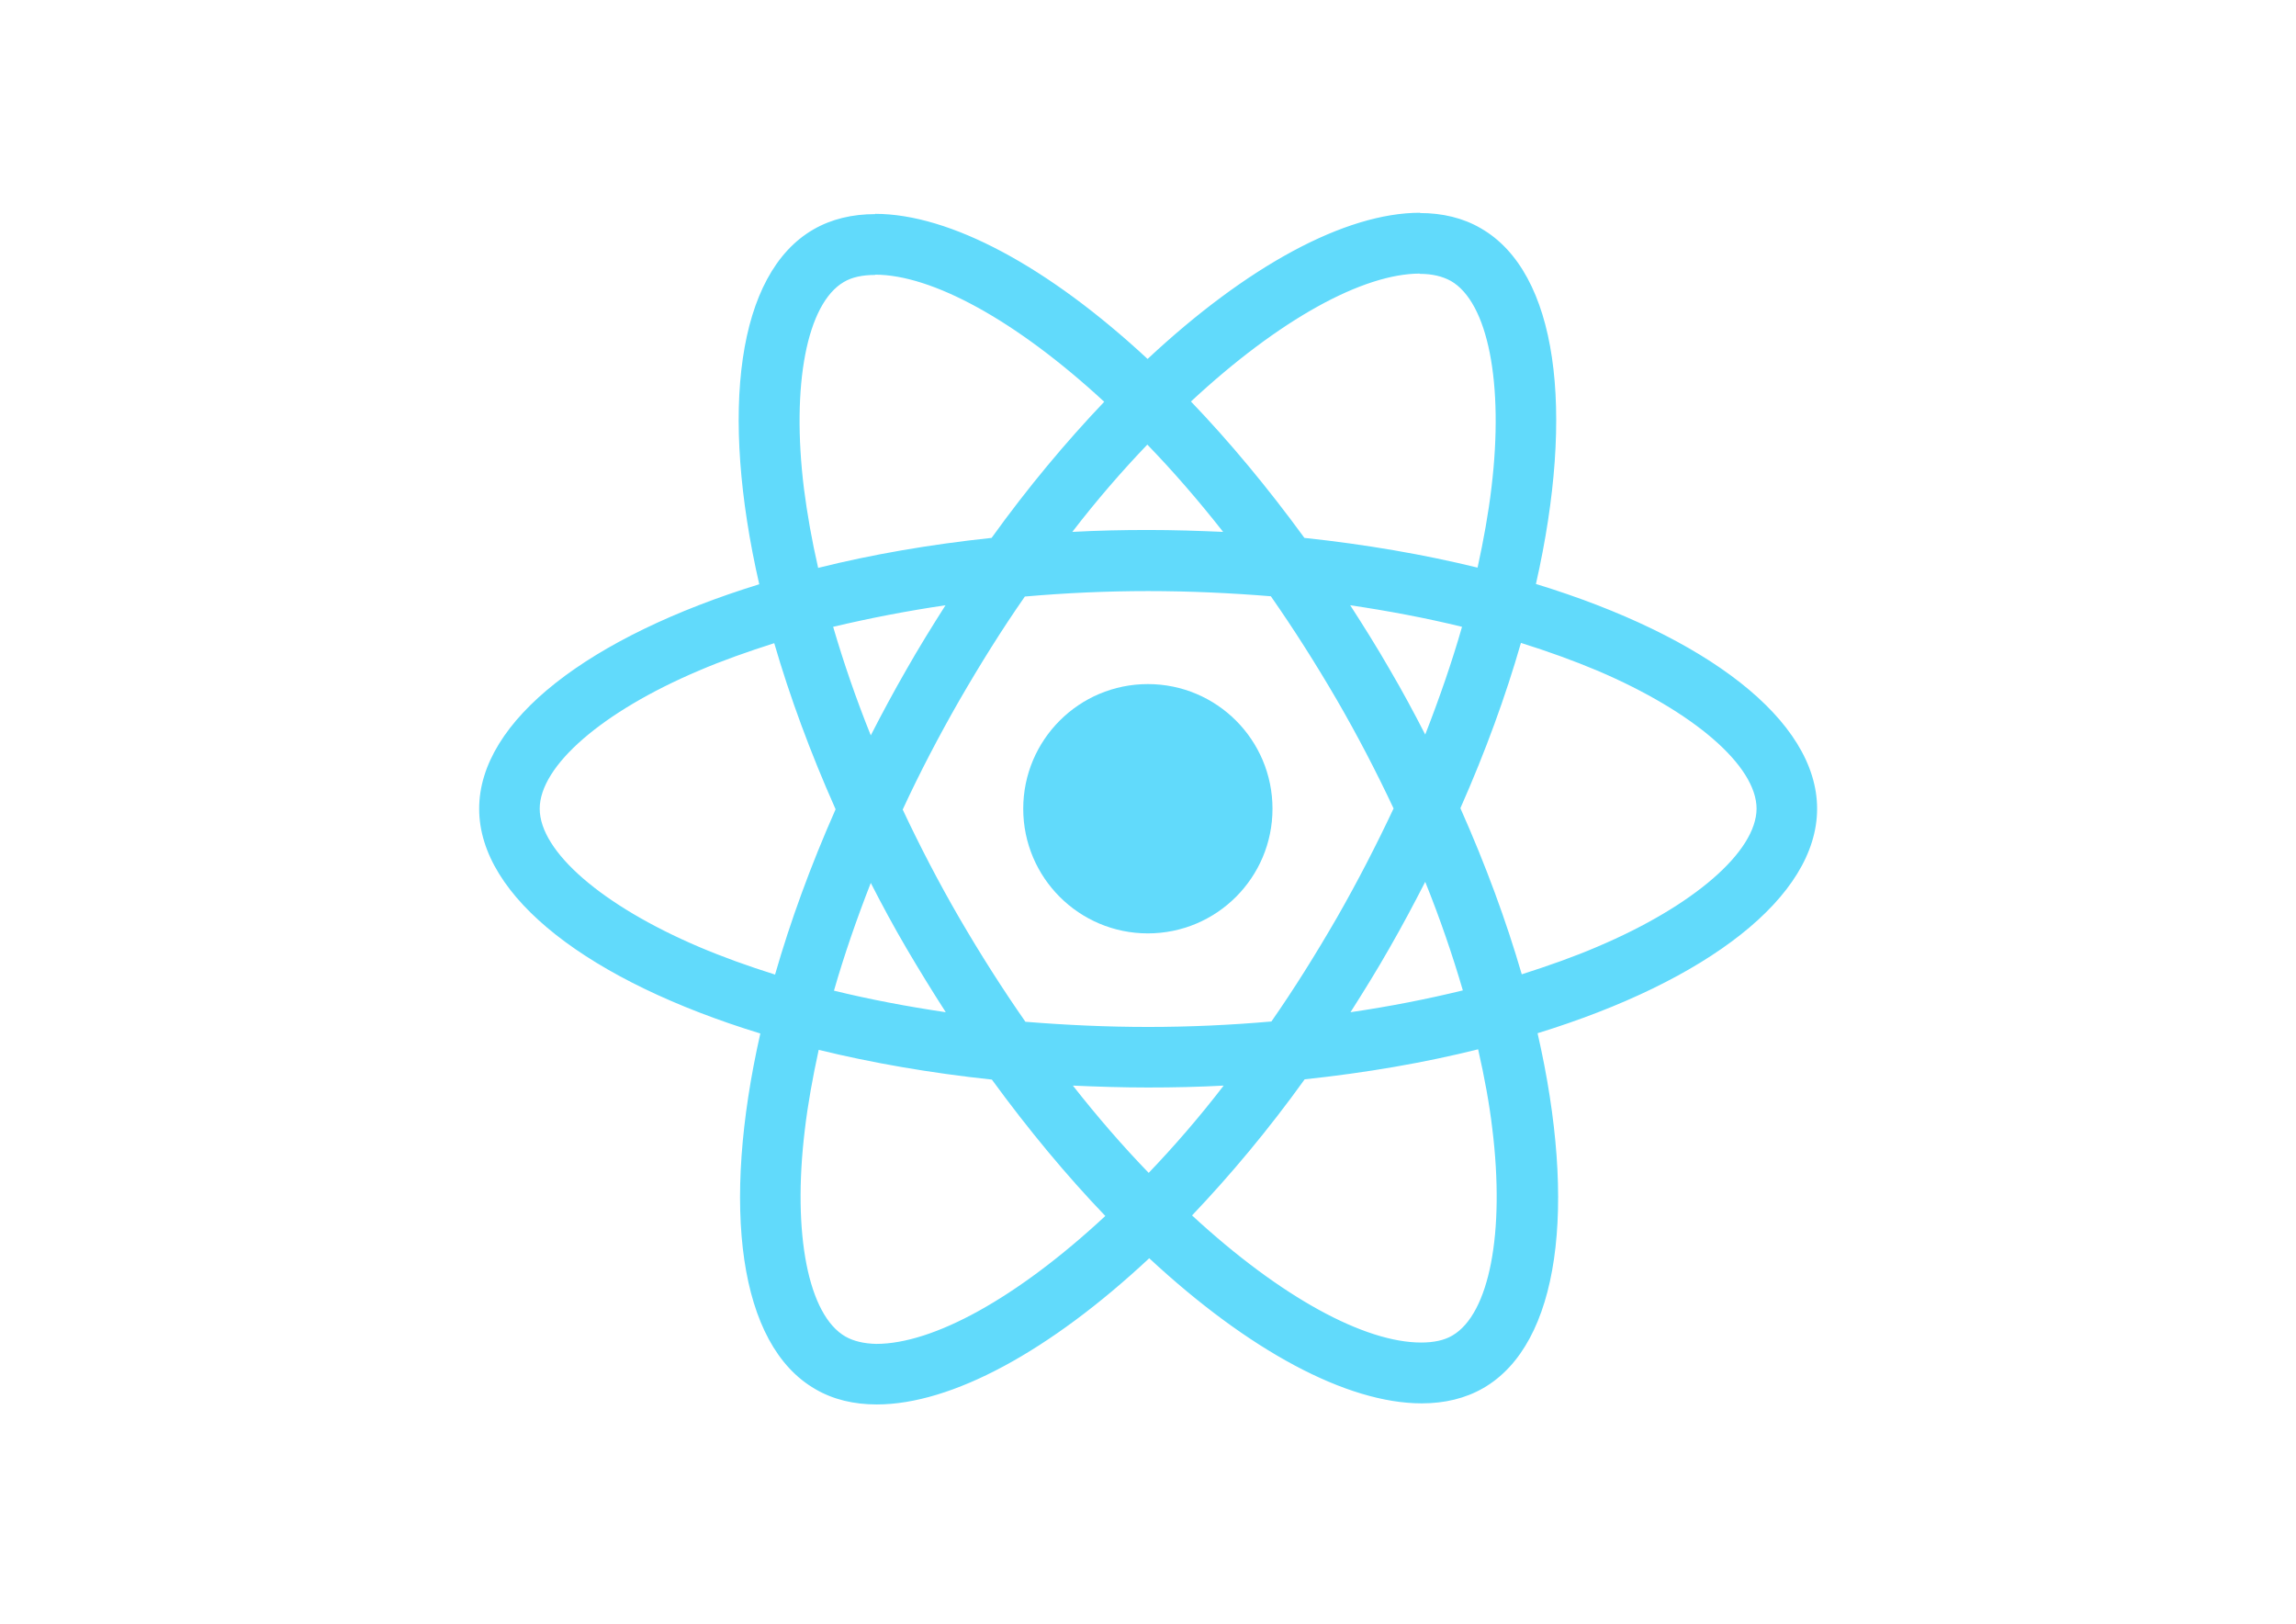
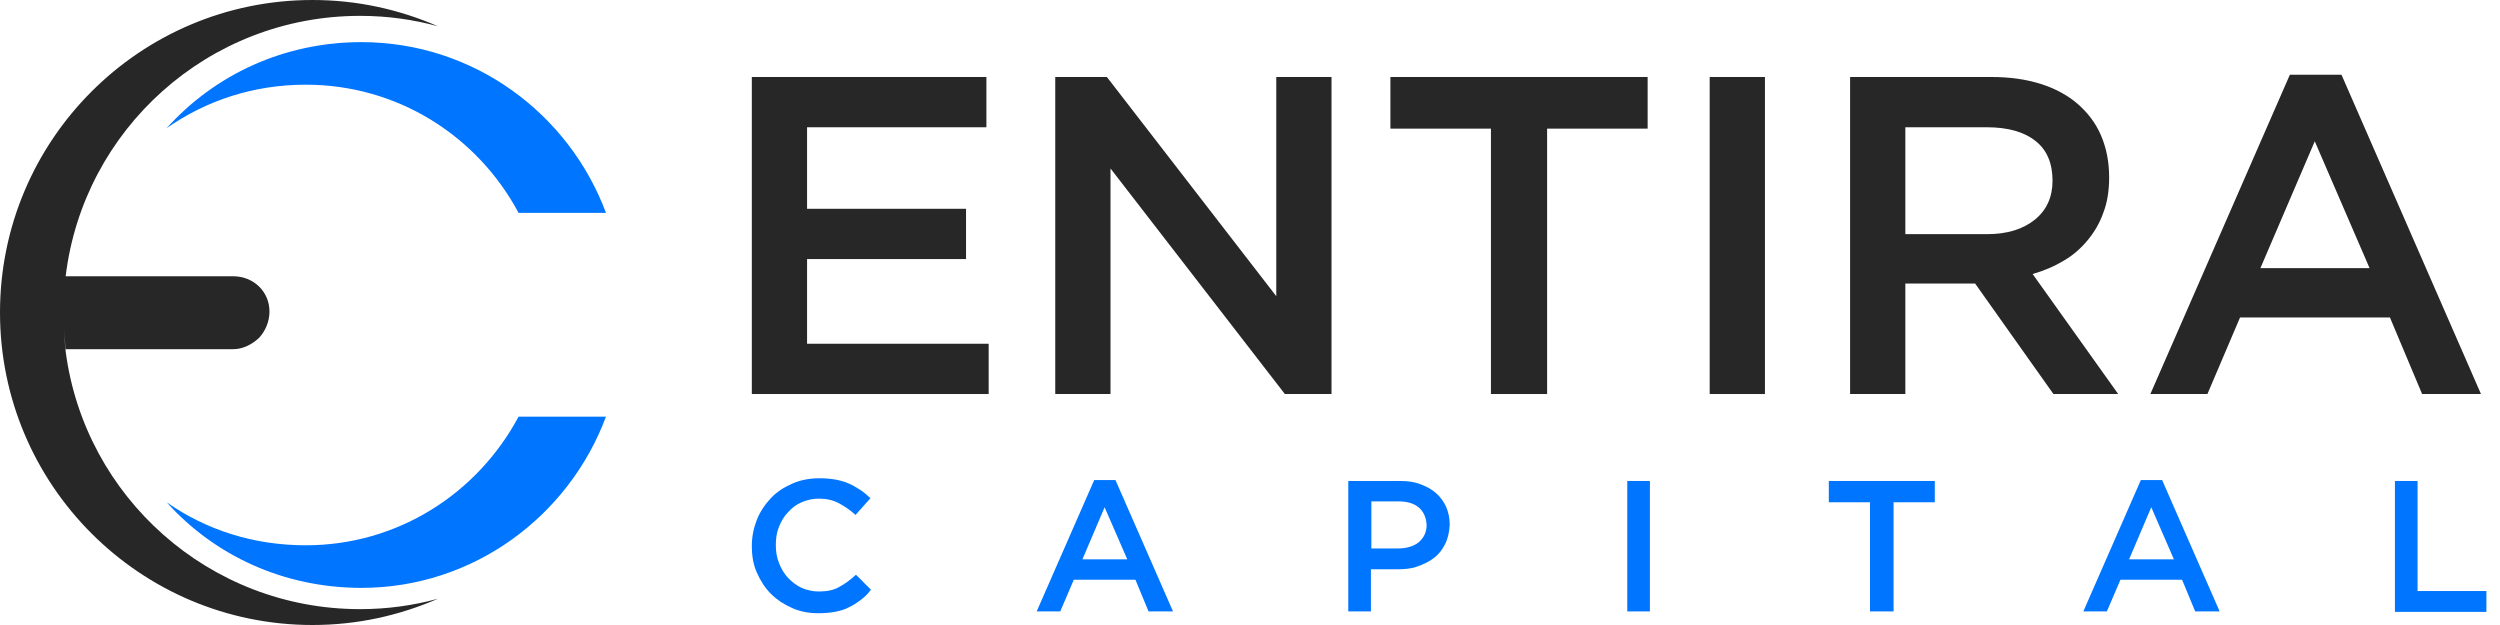
- <svg xmlns="http://www.w3.org/2000/svg" viewBox="0 0 841.9 595.3">
-   <g fill="#61DAFB">
-     <path d="M666.3 296.5c0-32.5-40.7-63.3-103.1-82.4 14.4-63.6 8-114.2-20.2-130.4-6.5-3.8-14.1-5.6-22.4-5.6v22.3c4.6 0 8.3.9 11.4 2.6 13.6 7.8 19.5 37.5 14.9 75.7-1.1 9.4-2.9 19.3-5.1 29.4-19.6-4.8-41-8.5-63.5-10.9-13.5-18.5-27.5-35.3-41.6-50 32.6-30.3 63.2-46.9 84-46.9V78c-27.5 0-63.5 19.6-99.9 53.6-36.4-33.8-72.4-53.2-99.9-53.2v22.3c20.7 0 51.4 16.5 84 46.6-14 14.7-28 31.4-41.3 49.9-22.6 2.4-44 6.1-63.6 11-2.3-10-4-19.7-5.2-29-4.7-38.2 1.1-67.9 14.6-75.8 3-1.8 6.9-2.6 11.5-2.6V78.5c-8.4 0-16 1.8-22.6 5.6-28.1 16.2-34.4 66.7-19.9 130.1-62.2 19.2-102.7 49.9-102.7 82.3 0 32.5 40.7 63.3 103.1 82.4-14.4 63.6-8 114.2 20.2 130.4 6.5 3.8 14.1 5.6 22.5 5.6 27.5 0 63.5-19.6 99.9-53.6 36.4 33.8 72.4 53.2 99.9 53.2 8.4 0 16-1.8 22.6-5.6 28.1-16.2 34.4-66.7 19.9-130.1 62-19.1 102.5-49.9 102.5-82.3zm-130.2-66.7c-3.7 12.9-8.3 26.2-13.5 39.5-4.1-8-8.4-16-13.1-24-4.6-8-9.5-15.8-14.4-23.4 14.2 2.1 27.9 4.7 41 7.9zm-45.8 106.5c-7.8 13.5-15.8 26.3-24.1 38.2-14.9 1.3-30 2-45.2 2-15.1 0-30.2-.7-45-1.9-8.3-11.9-16.4-24.6-24.2-38-7.6-13.1-14.5-26.4-20.8-39.8 6.2-13.4 13.2-26.8 20.7-39.9 7.8-13.5 15.8-26.3 24.1-38.2 14.9-1.3 30-2 45.2-2 15.1 0 30.2.7 45 1.9 8.3 11.9 16.4 24.6 24.2 38 7.6 13.1 14.5 26.4 20.8 39.8-6.3 13.4-13.2 26.8-20.7 39.9zm32.3-13c5.4 13.4 10 26.8 13.8 39.8-13.1 3.2-26.9 5.9-41.2 8 4.9-7.7 9.8-15.6 14.4-23.7 4.6-8 8.9-16.1 13-24.1zM421.2 430c-9.3-9.6-18.6-20.3-27.8-32 9 .4 18.2.7 27.5.7 9.4 0 18.7-.2 27.8-.7-9 11.7-18.3 22.4-27.5 32zm-74.4-58.9c-14.2-2.1-27.9-4.7-41-7.9 3.7-12.9 8.3-26.2 13.5-39.5 4.1 8 8.4 16 13.1 24 4.7 8 9.5 15.8 14.4 23.4zM420.7 163c9.3 9.6 18.6 20.3 27.8 32-9-.4-18.2-.7-27.5-.7-9.4 0-18.7.2-27.8.7 9-11.7 18.3-22.4 27.5-32zm-74 58.9c-4.9 7.7-9.8 15.6-14.4 23.7-4.6 8-8.9 16-13 24-5.4-13.4-10-26.8-13.8-39.8 13.1-3.1 26.9-5.8 41.2-7.9zm-90.5 125.2c-35.4-15.1-58.3-34.9-58.3-50.6 0-15.7 22.9-35.6 58.3-50.6 8.6-3.7 18-7 27.7-10.1 5.7 19.6 13.2 40 22.5 60.9-9.2 20.8-16.6 41.1-22.2 60.6-9.9-3.1-19.3-6.5-28-10.2zM310 490c-13.6-7.8-19.5-37.5-14.9-75.7 1.1-9.4 2.9-19.3 5.1-29.4 19.6 4.8 41 8.5 63.5 10.9 13.5 18.5 27.5 35.3 41.6 50-32.6 30.3-63.2 46.9-84 46.9-4.5-.1-8.3-1-11.3-2.7zm237.2-76.2c4.7 38.2-1.1 67.9-14.6 75.8-3 1.8-6.9 2.6-11.5 2.6-20.7 0-51.4-16.5-84-46.6 14-14.7 28-31.4 41.3-49.9 22.6-2.4 44-6.1 63.6-11 2.3 10.1 4.1 19.8 5.2 29.1zm38.5-66.7c-8.6 3.7-18 7-27.7 10.1-5.7-19.6-13.2-40-22.5-60.9 9.2-20.8 16.6-41.1 22.2-60.6 9.9 3.1 19.3 6.5 28.1 10.2 35.4 15.1 58.3 34.9 58.3 50.6-.1 15.7-23 35.6-58.4 50.6zM320.8 78.4z" />
-     <circle cx="420.9" cy="296.5" r="45.7" />
-     <path d="M520.5 78.1z" />
-   </g>
+ <svg xmlns="http://www.w3.org/2000/svg" width="128" height="32" viewBox="0 0 128 32" fill="none">
+   <path d="M50.504 6.516H41.322V10.69H49.461V13.264H41.322V17.6H50.62V20.174H38.493V3.942H50.504V6.516Z" fill="#272727" />
+   <path d="M65.345 3.942H68.174V20.174H65.785L56.858 8.626V20.174H54.029V3.942H56.672L65.345 15.165V3.942Z" fill="#272727" />
+   <path d="M79.212 20.174H76.336V6.586H71.189V3.942H84.359V6.586H79.212V20.174Z" fill="#272727" />
+   <path d="M90.365 3.942V20.174H87.536V3.942H90.365Z" fill="#272727" />
+   <path d="M105.136 20.174L101.125 14.516H97.554V20.174H94.725V3.942H101.959C102.887 3.942 103.722 4.058 104.464 4.29C105.206 4.522 105.855 4.87 106.365 5.31C106.875 5.751 107.293 6.284 107.571 6.933C107.849 7.583 107.988 8.278 107.988 9.09C107.988 9.762 107.896 10.365 107.687 10.899C107.501 11.432 107.223 11.896 106.875 12.313C106.528 12.73 106.133 13.078 105.646 13.357C105.183 13.635 104.649 13.867 104.07 14.029L108.452 20.174H105.136ZM104.209 7.212C103.629 6.748 102.794 6.516 101.728 6.516H97.554V11.988H101.751C102.771 11.988 103.583 11.733 104.185 11.246C104.788 10.759 105.09 10.087 105.09 9.252C105.09 8.348 104.788 7.652 104.209 7.212Z" fill="#272727" />
+   <path d="M127.026 20.174H124.012L122.365 16.255H114.69L113.02 20.174H110.099L117.241 3.826H119.884L127.026 20.174ZM118.516 7.235L115.733 13.728H121.322L118.516 7.235Z" fill="#272727" />
+   <path d="M44.058 30.725C43.872 30.864 43.664 31.003 43.455 31.096C43.246 31.212 42.991 31.281 42.736 31.328C42.481 31.374 42.203 31.397 41.878 31.397C41.391 31.397 40.928 31.304 40.533 31.119C40.116 30.933 39.768 30.701 39.467 30.4C39.165 30.099 38.933 29.727 38.748 29.31C38.562 28.893 38.493 28.429 38.493 27.965C38.493 27.478 38.585 27.038 38.748 26.62C38.91 26.203 39.165 25.832 39.467 25.507C39.768 25.183 40.139 24.951 40.556 24.765C40.974 24.58 41.438 24.487 41.948 24.487C42.249 24.487 42.528 24.51 42.782 24.556C43.038 24.603 43.27 24.672 43.478 24.765C43.687 24.858 43.872 24.974 44.058 25.09C44.243 25.206 44.406 25.368 44.568 25.507L43.803 26.365C43.525 26.11 43.246 25.925 42.945 25.762C42.643 25.6 42.296 25.53 41.925 25.53C41.6 25.53 41.322 25.6 41.043 25.716C40.765 25.832 40.533 26.017 40.348 26.226C40.139 26.435 40 26.69 39.884 26.968C39.768 27.246 39.722 27.571 39.722 27.896C39.722 28.22 39.768 28.545 39.884 28.823C40 29.125 40.139 29.357 40.348 29.588C40.556 29.797 40.788 29.983 41.043 30.099C41.322 30.215 41.6 30.284 41.925 30.284C42.342 30.284 42.69 30.215 42.968 30.052C43.27 29.89 43.548 29.681 43.826 29.426L44.591 30.191C44.429 30.423 44.243 30.585 44.058 30.725Z" fill="#0075FF" />
+   <path d="M60.058 31.304H58.806L58.133 29.681H54.98L54.284 31.304H53.078L56.023 24.58H57.113L60.058 31.304ZM56.556 25.971L55.42 28.638H57.716L56.556 25.971Z" fill="#0075FF" />
+   <path d="M73.994 27.849C73.855 28.128 73.669 28.383 73.414 28.568C73.183 28.754 72.881 28.893 72.556 29.009C72.232 29.125 71.884 29.148 71.513 29.148H70.191V31.304H69.032V24.626H71.675C72.069 24.626 72.417 24.672 72.719 24.788C73.02 24.904 73.298 25.044 73.53 25.252C73.762 25.461 73.924 25.693 74.04 25.948C74.156 26.203 74.226 26.528 74.226 26.875C74.203 27.246 74.133 27.571 73.994 27.849ZM72.626 25.971C72.371 25.762 72.023 25.67 71.582 25.67H70.214V28.081H71.582C72.023 28.081 72.394 27.965 72.649 27.756C72.904 27.525 73.043 27.246 73.043 26.875C73.02 26.481 72.881 26.18 72.626 25.971Z" fill="#0075FF" />
+   <path d="M84.475 24.626V31.304H83.316V24.626H84.475Z" fill="#0075FF" />
+   <path d="M96.927 31.304H95.745V25.716H93.635V24.626H99.061V25.716H96.951V31.304H96.927Z" fill="#0075FF" />
+   <path d="M113.646 31.304H112.394L111.722 29.681H108.568L107.872 31.304H106.667L109.611 24.58H110.701L113.646 31.304ZM110.145 25.971L109.009 28.638H111.304L110.145 25.971Z" fill="#0075FF" />
+   <path d="M122.62 24.626H123.78V30.261H127.304V31.328H122.62V24.626Z" fill="#0075FF" />
+   <path d="M31.026 10.899H26.551C24.441 6.957 20.359 4.336 15.652 4.336C12.985 4.336 10.551 5.148 8.533 6.562C10.991 3.826 14.539 2.157 18.504 2.157C24.232 2.157 29.125 5.797 31.026 10.899Z" fill="#0075FF" />
+   <path d="M31.026 21.333H26.551C24.441 25.275 20.359 27.919 15.652 27.919C12.985 27.919 10.551 27.131 8.533 25.716C10.991 28.452 14.539 30.099 18.504 30.099C24.232 30.099 29.125 26.435 31.026 21.333Z" fill="#0075FF" />
+   <path d="M18.435 31.188C19.826 31.188 21.148 31.003 22.423 30.655C20.452 31.513 18.296 32 16 32C7.165 32 0 24.835 0 16C0 7.165 7.165 0 16 0C18.296 0 20.452 0.487 22.423 1.345C21.148 0.997 19.826 0.812 18.435 0.812C10.667 0.812 4.267 6.632 3.362 14.145H11.942C12.962 14.145 13.797 14.91 13.797 15.954C13.797 16.464 13.588 16.951 13.264 17.299C12.916 17.623 12.452 17.878 11.942 17.878H3.362C3.316 17.484 3.293 17.136 3.27 16.765C3.293 17.183 3.316 17.577 3.362 17.994C4.336 25.438 10.713 31.188 18.435 31.188Z" fill="#272727" />
</svg>
